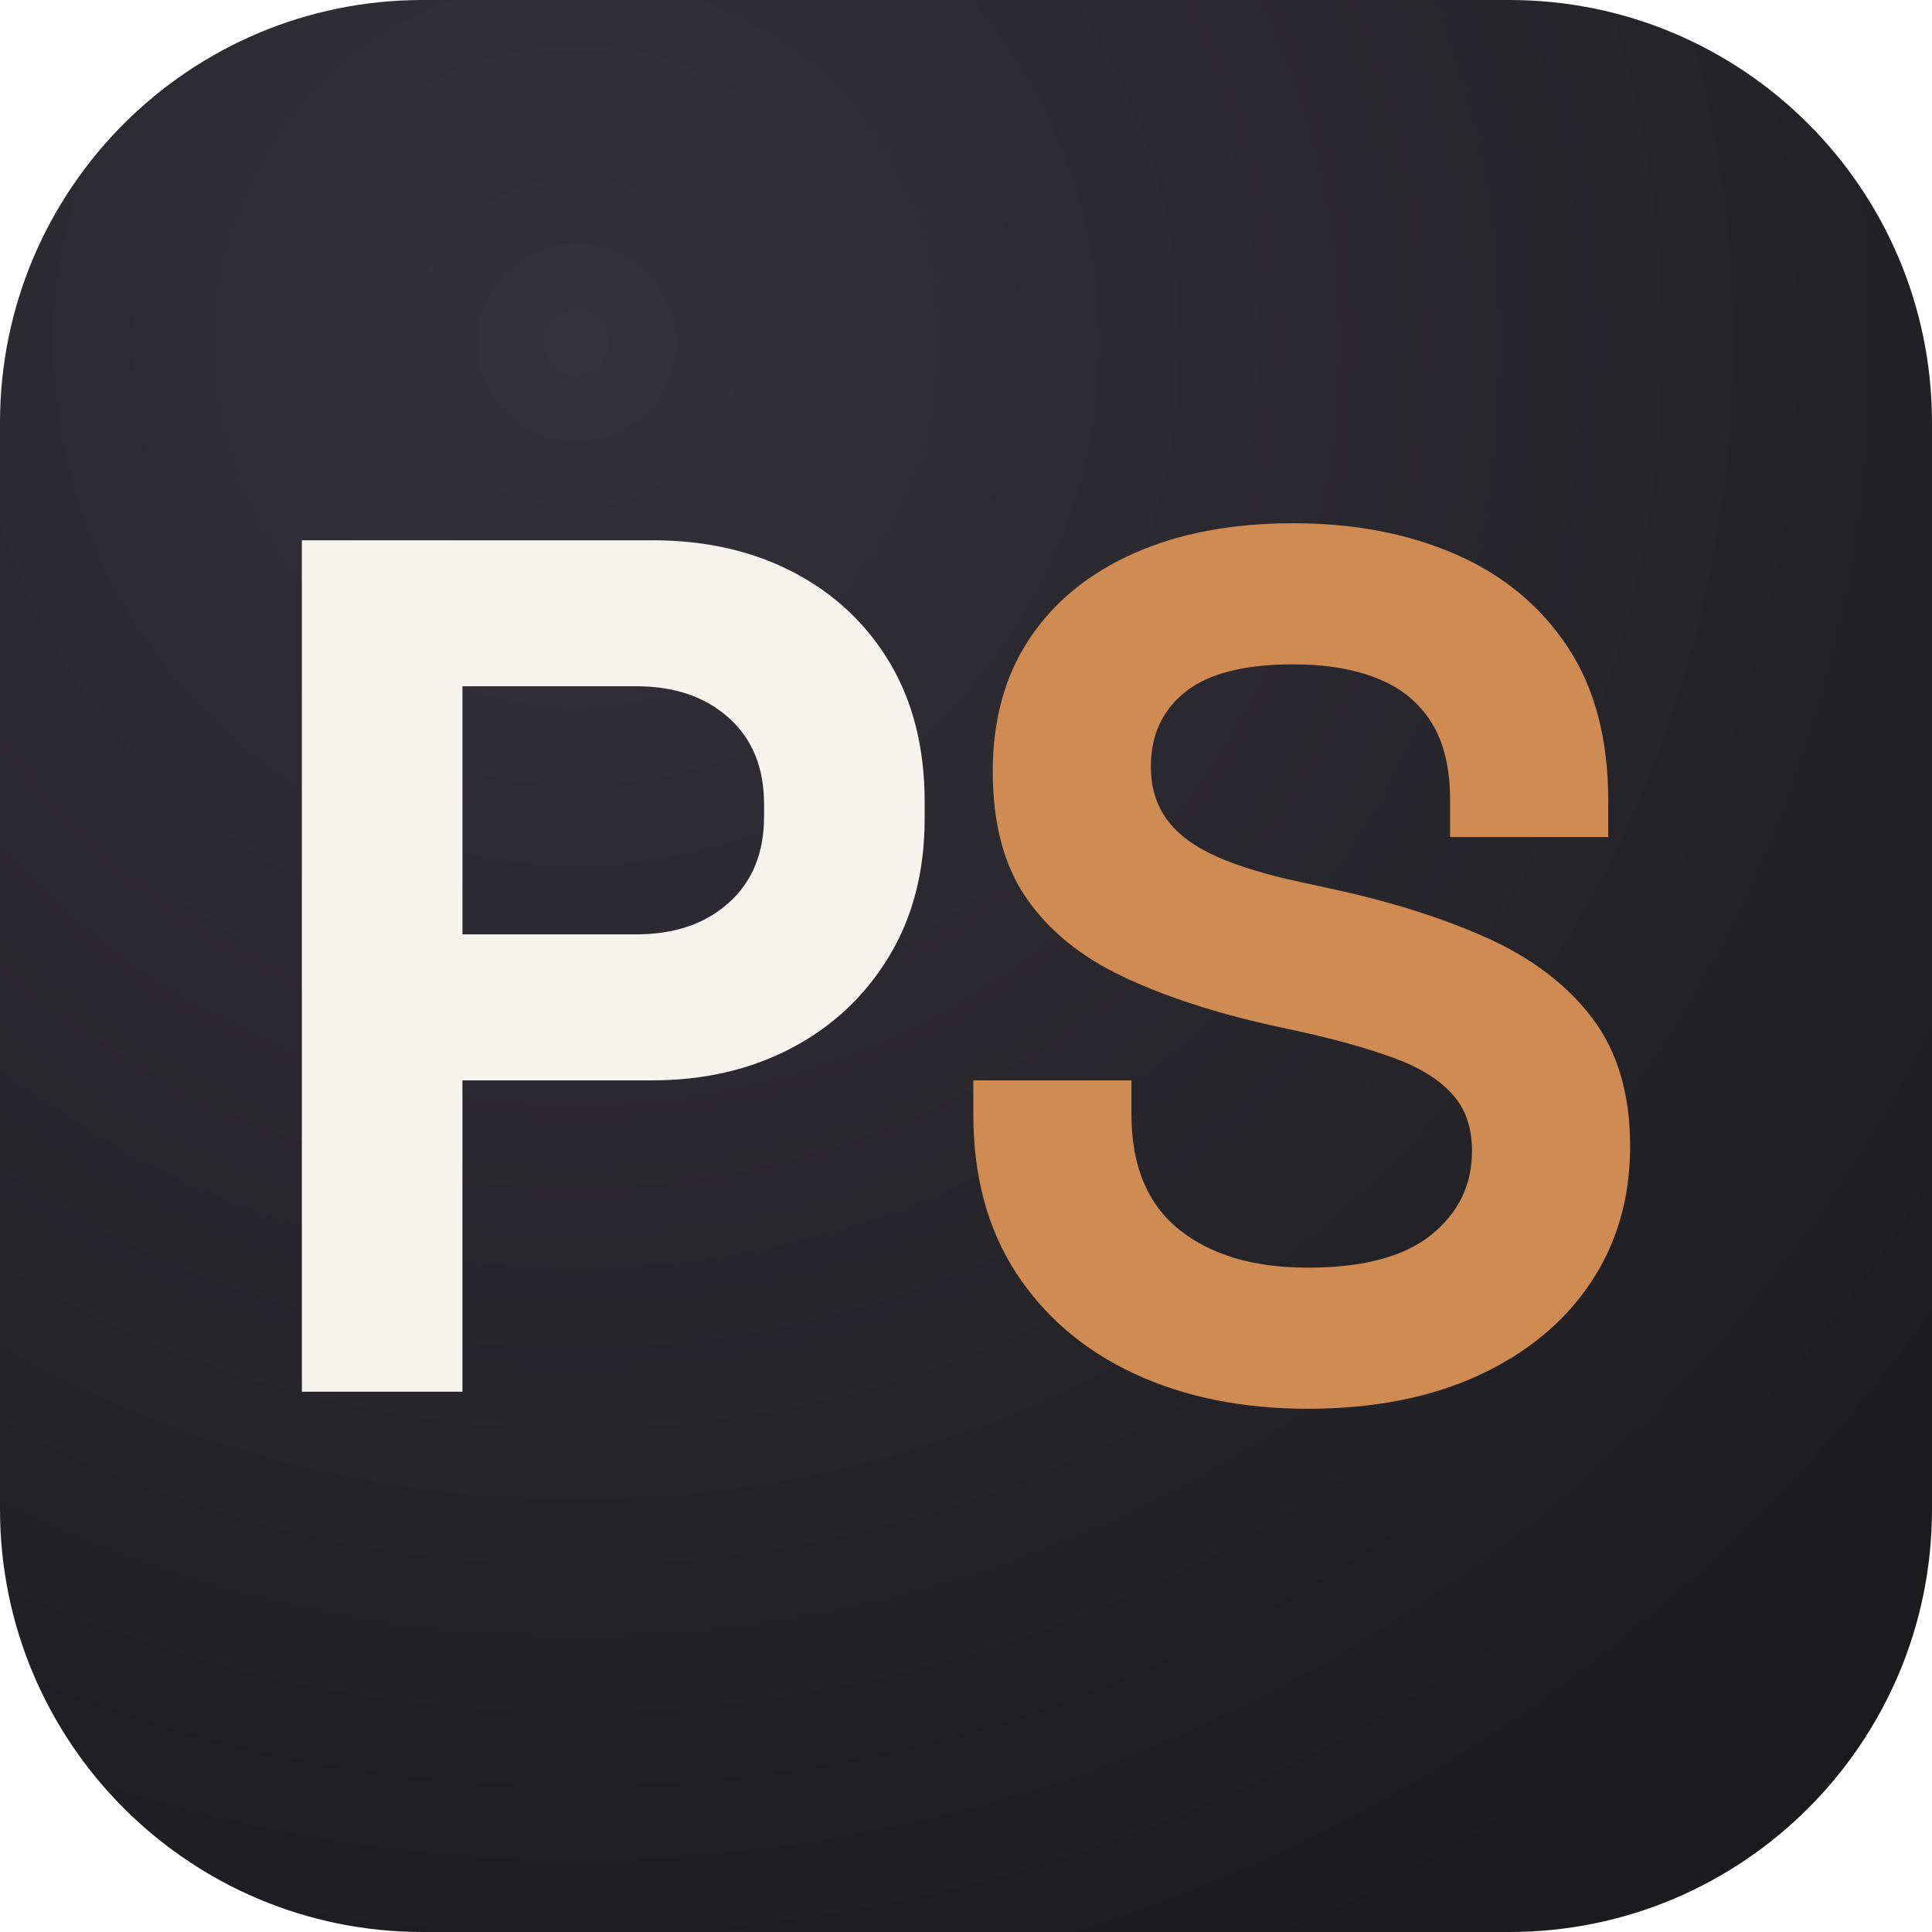
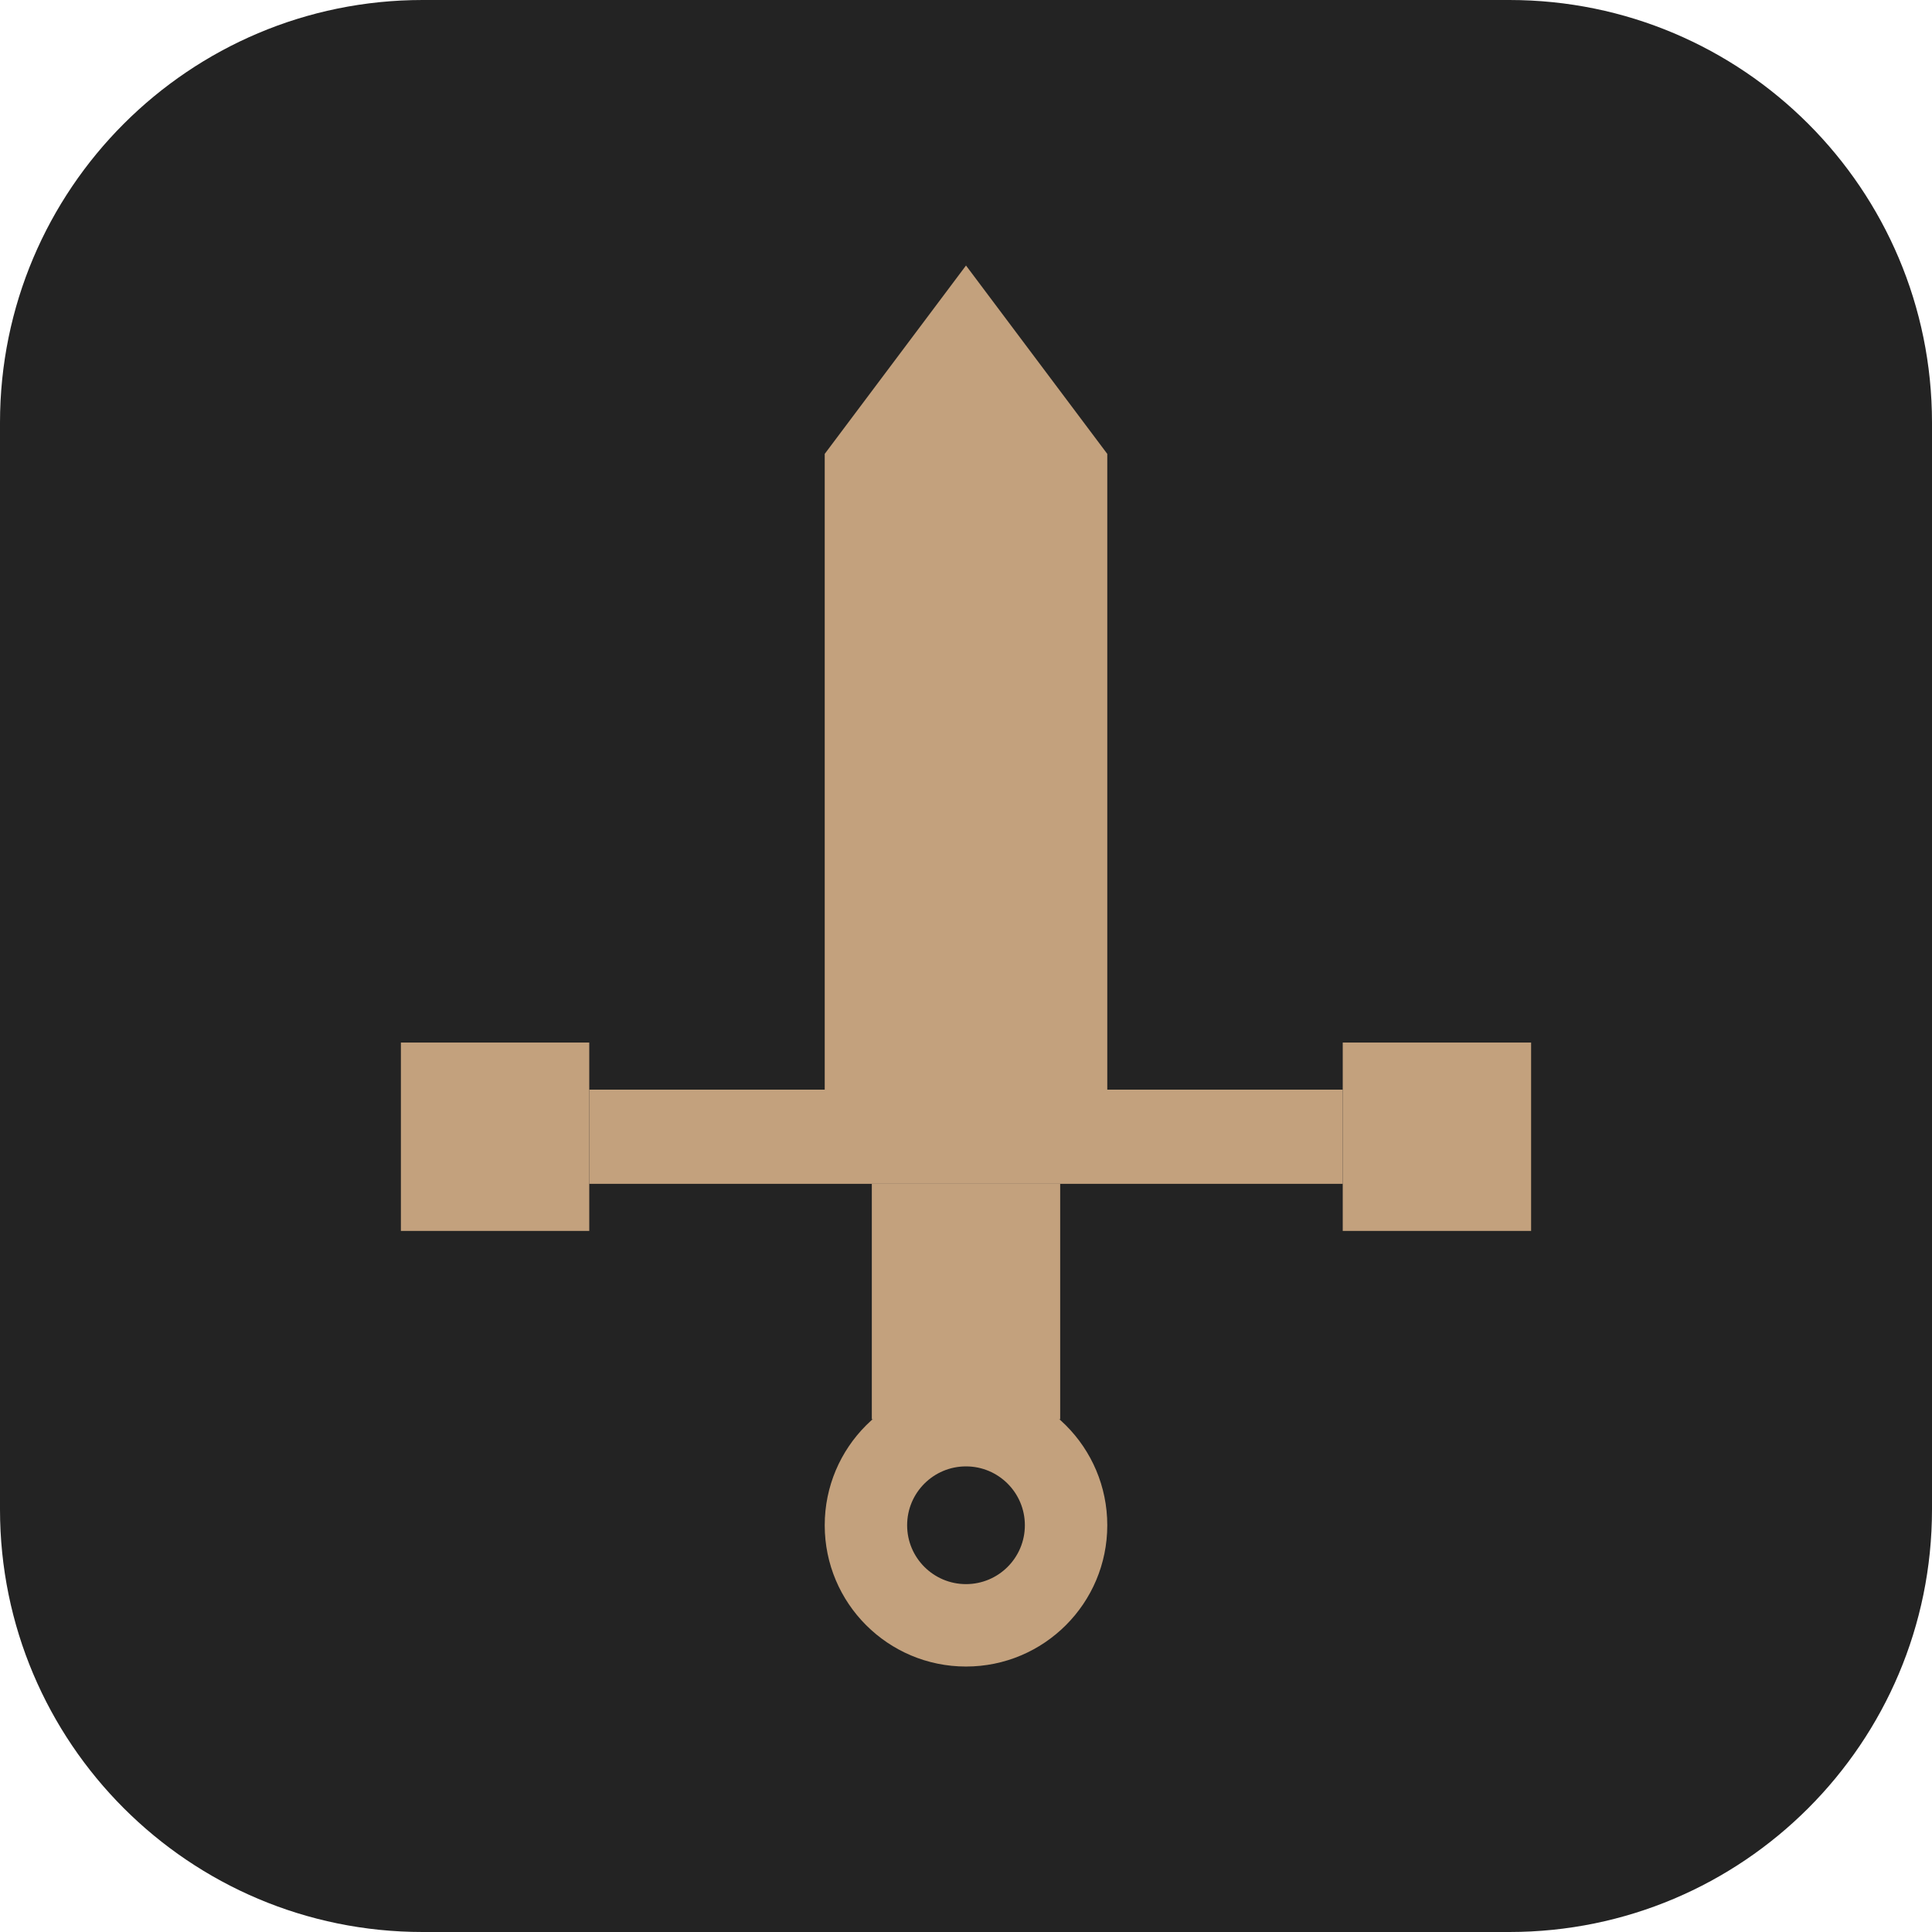
- <svg xmlns="http://www.w3.org/2000/svg" viewBox="0 0 64 64" role="img" aria-label="Pranav Senthilkumar">
-   <defs>
-     <radialGradient id="g" cx="30%" cy="18%" r="95%">
-       <stop offset="0" stop-color="#34323a" />
-       <stop offset="1" stop-color="#1b1b1e" />
-     </radialGradient>
-   </defs>
-   <rect width="64" height="64" rx="14" fill="url(#g)" />
-   <path d="M10.0 46.103V17.897H21.604Q24.264 17.897 26.299 18.965Q28.333 20.033 29.482 21.967Q30.63 23.901 30.63 26.56V27.125Q30.63 29.744 29.441 31.698Q28.253 33.652 26.218 34.72Q24.183 35.788 21.604 35.788H15.319V46.103ZM15.319 30.952H21.081Q22.974 30.952 24.143 29.905Q25.311 28.857 25.311 27.044V26.641Q25.311 24.828 24.143 23.78Q22.974 22.733 21.081 22.733H15.319Z" fill="#f6f4ef" />
-   <path d="M43.322 46.667Q40.059 46.667 37.56 45.498Q35.062 44.33 33.652 42.154Q32.242 39.978 32.242 36.916V35.788H37.48V36.916Q37.48 39.454 39.051 40.723Q40.623 41.993 43.322 41.993Q46.062 41.993 47.412 40.905Q48.762 39.817 48.762 38.125Q48.762 36.956 48.097 36.231Q47.432 35.505 46.163 35.042Q44.894 34.579 43.081 34.176L42.154 33.974Q39.253 33.33 37.178 32.342Q35.103 31.355 33.995 29.744Q32.886 28.132 32.886 25.553Q32.886 22.974 34.115 21.141Q35.344 19.308 37.581 18.321Q39.817 17.333 42.839 17.333Q45.861 17.333 48.218 18.361Q50.575 19.388 51.925 21.423Q53.275 23.458 53.275 26.52V27.729H48.037V26.52Q48.037 24.908 47.412 23.921Q46.788 22.934 45.619 22.471Q44.451 22.007 42.839 22.007Q40.421 22.007 39.273 22.914Q38.125 23.821 38.125 25.392Q38.125 26.44 38.668 27.165Q39.212 27.89 40.3 28.374Q41.388 28.857 43.081 29.22L44.007 29.421Q47.029 30.066 49.266 31.073Q51.502 32.081 52.751 33.733Q54.0 35.385 54.0 37.963Q54.0 40.542 52.69 42.496Q51.381 44.451 48.984 45.559Q46.586 46.667 43.322 46.667Z" fill="#d08b52" />
+ <svg xmlns="http://www.w3.org/2000/svg" viewBox="0 0 32 32">
+   <style>
+     .tile { fill: #232323 }
+     .mark { fill: #C3A17D }
+     @media (prefers-color-scheme: dark) {
+       .tile { fill: #F2EEE7 }
+       .mark { fill: #8C6640 }
+     }
+   </style>
+   <rect class="tile" width="32" height="32" rx="7" />
+   <g class="mark" transform="translate(3.52 3.228) scale(0.78)">
+     <path d="M16 1.5 L19 5.5 V19 H13 V5.5 Z" />
+     <rect x="8" y="19" width="16" height="2" />
+     <rect x="4" y="18" width="4" height="4" />
+     <rect x="24" y="18" width="4" height="4" />
+     <rect x="14" y="21" width="4" height="5" />
+     <path fill-rule="evenodd" d="M16 25.25 A3 3 0 1 1 16 31.25 A3 3 0 1 1 16 25.25 Z M16 27 A1.25 1.25 0 1 0 16 29.5 A1.25 1.25 0 1 0 16 27 Z" />
+   </g>
</svg>
